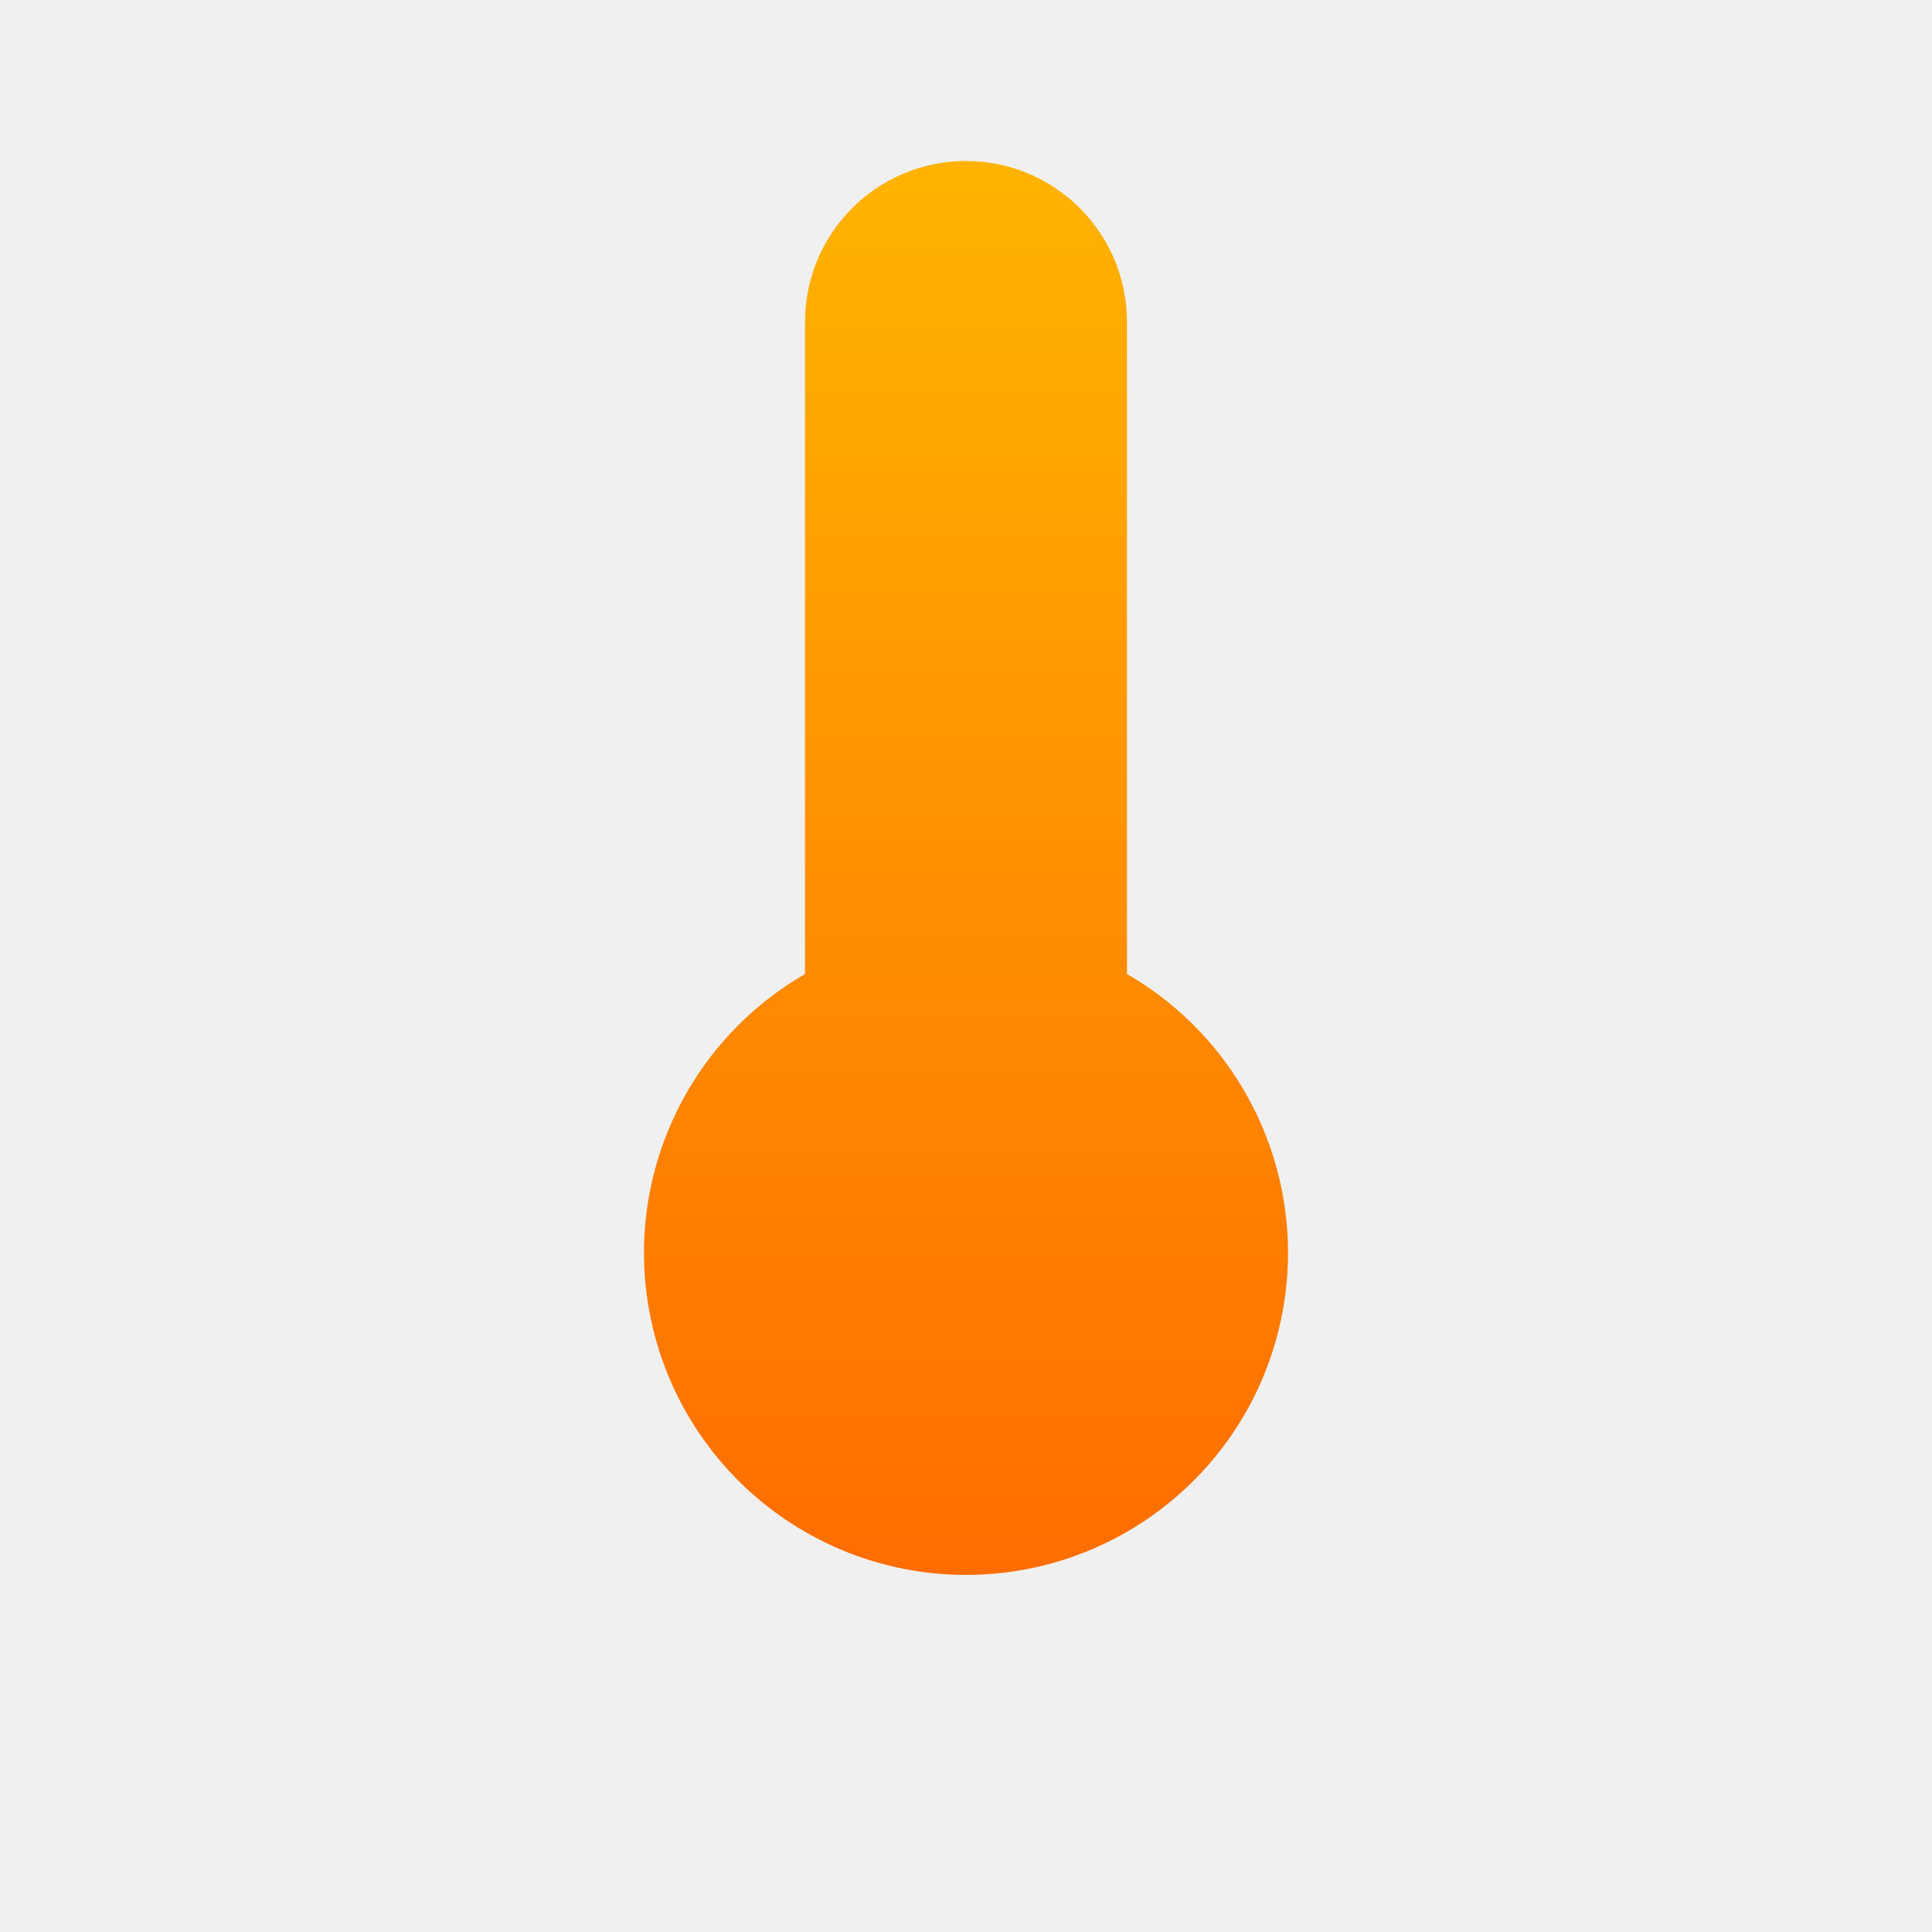
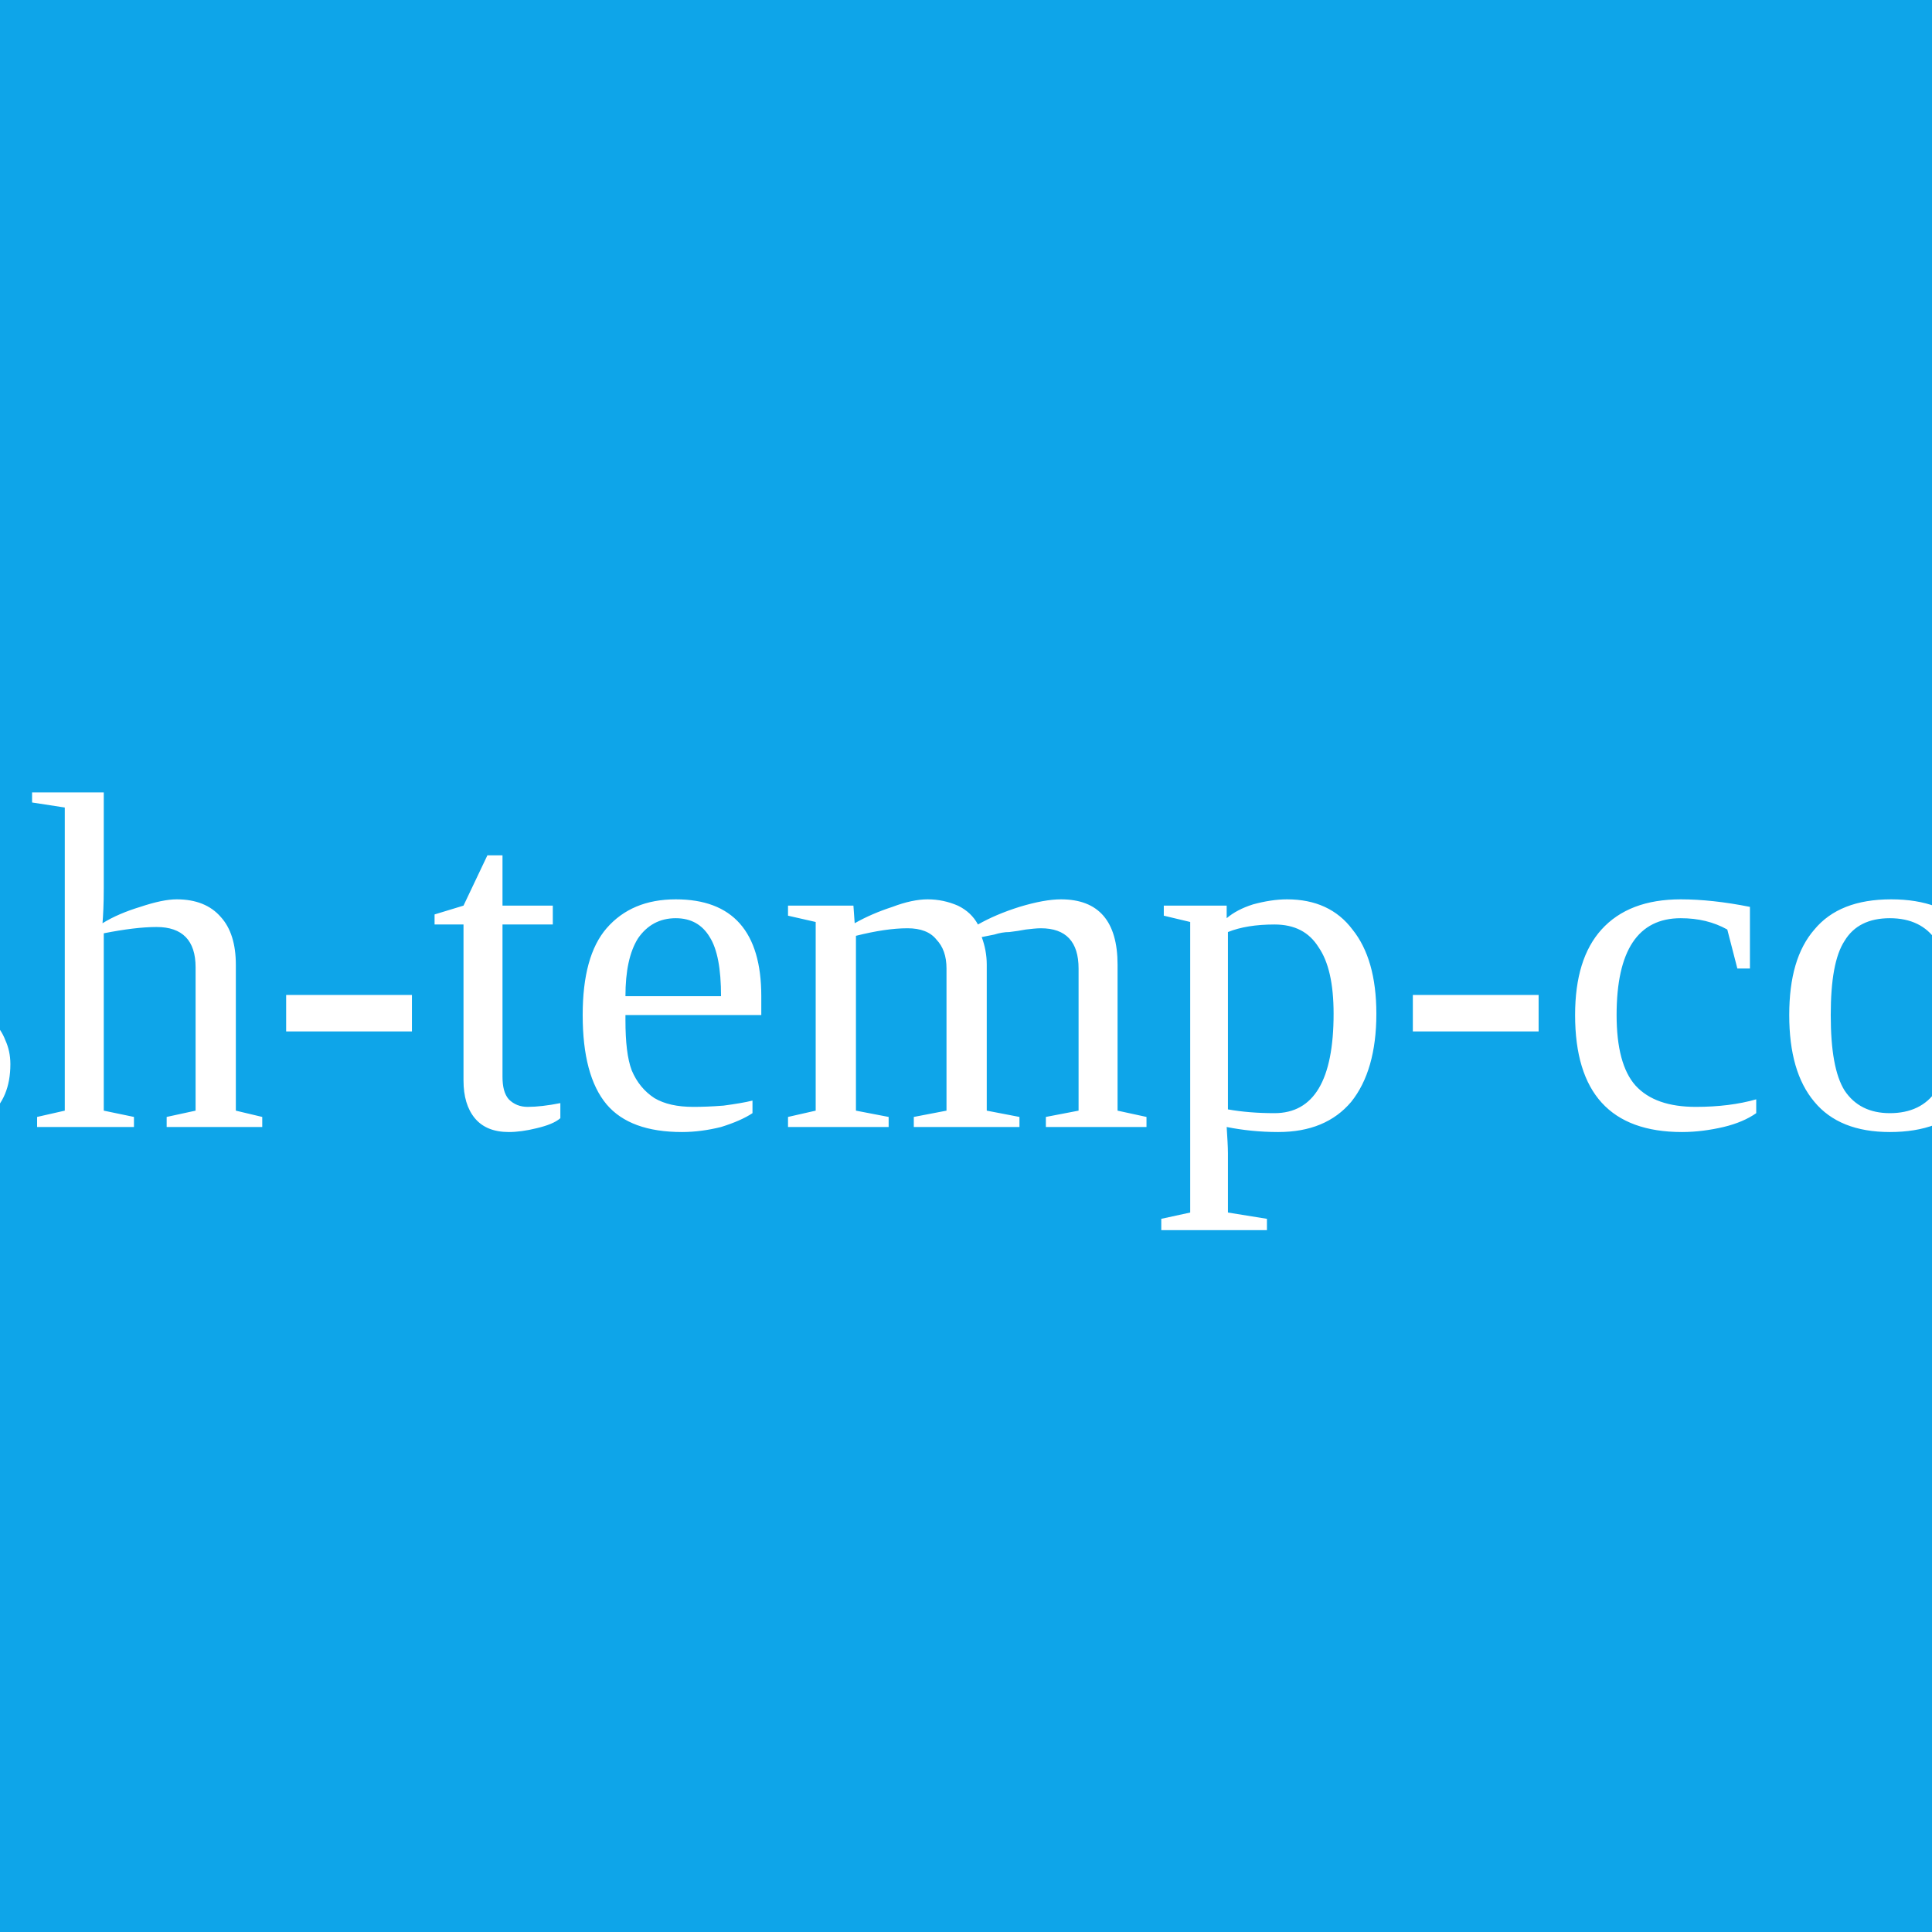
<svg xmlns="http://www.w3.org/2000/svg" viewBox="0 0 24 24">
-   <defs>
-     <linearGradient id="g" x1="0" y1="0" x2="0" y2="1">
-       <stop offset="0" stop-color="#ffb300" />
-       <stop offset="1" stop-color="#ff6d00" />
-     </linearGradient>
-   </defs>
-   <path fill="url(#g)" d="M12 2a2 2 0 0 0-2 2v8.1a4 4 0 1 0 4 0V4a2 2 0 0 0-2-2z" />
+   <rect width="24" height="24" fill="#0ea5e9" />
+   <text x="12" y="14" font-size="6" text-anchor="middle" fill="#fff">dash-temp-color</text>
</svg>
